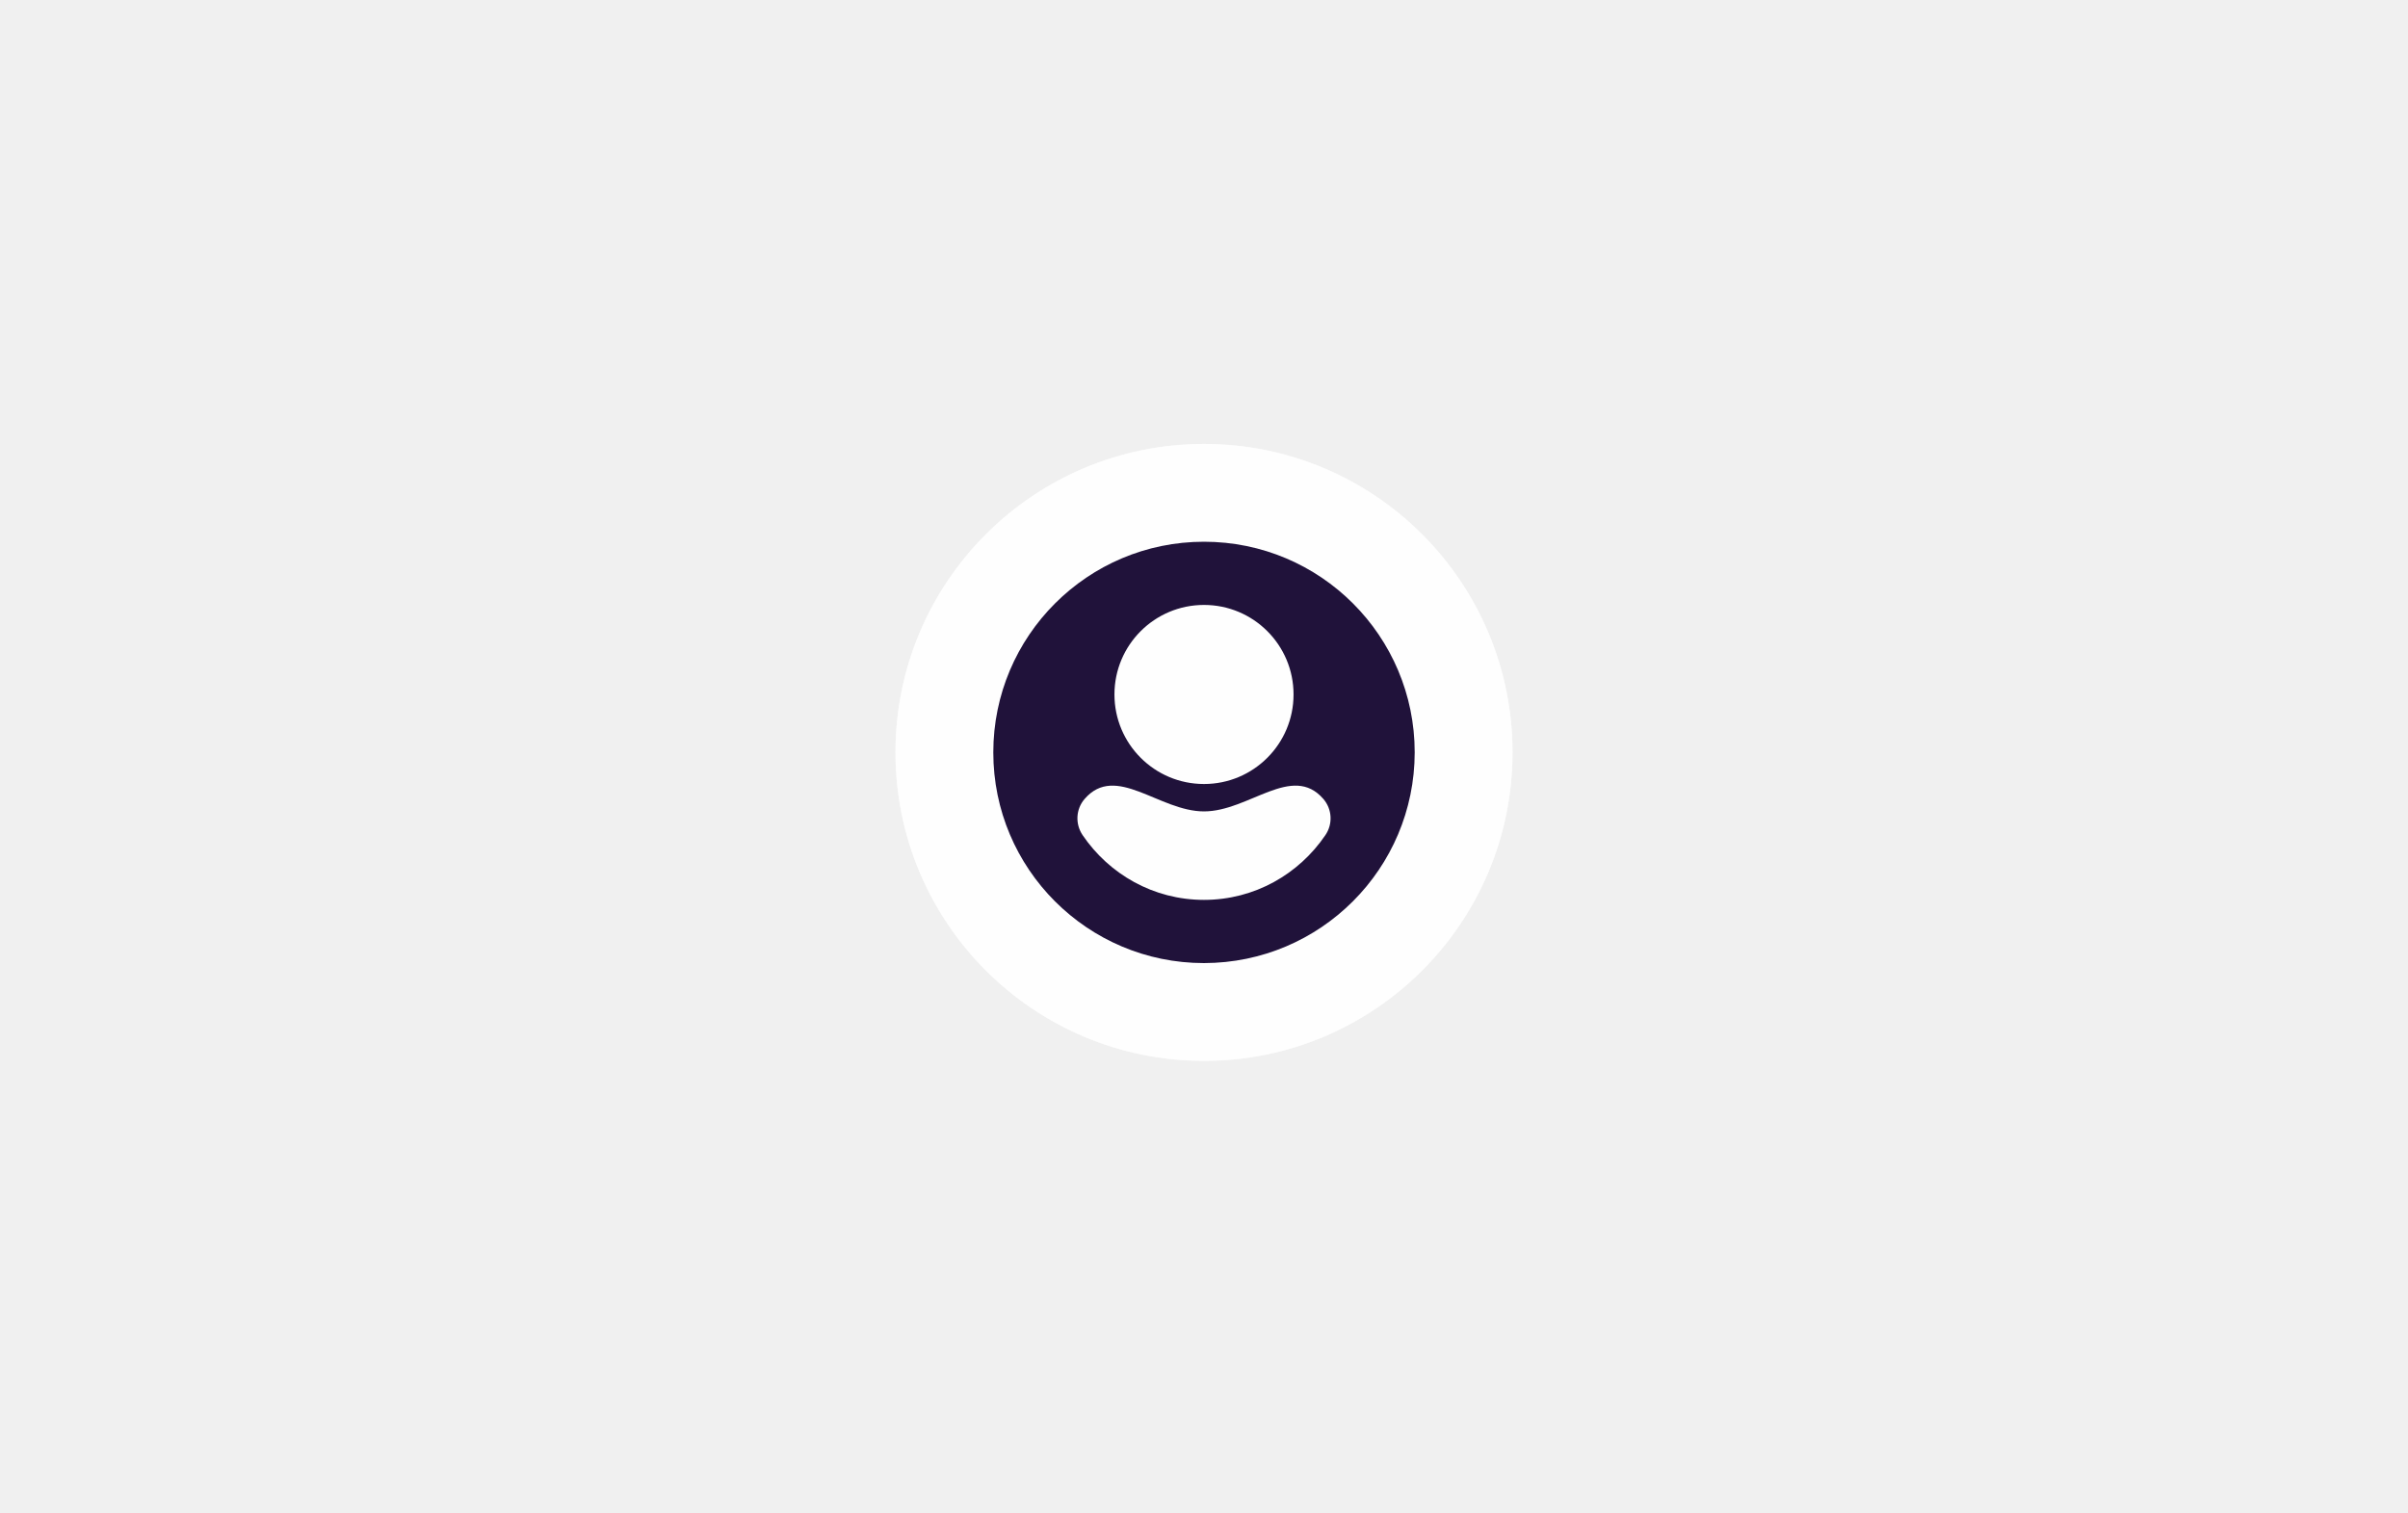
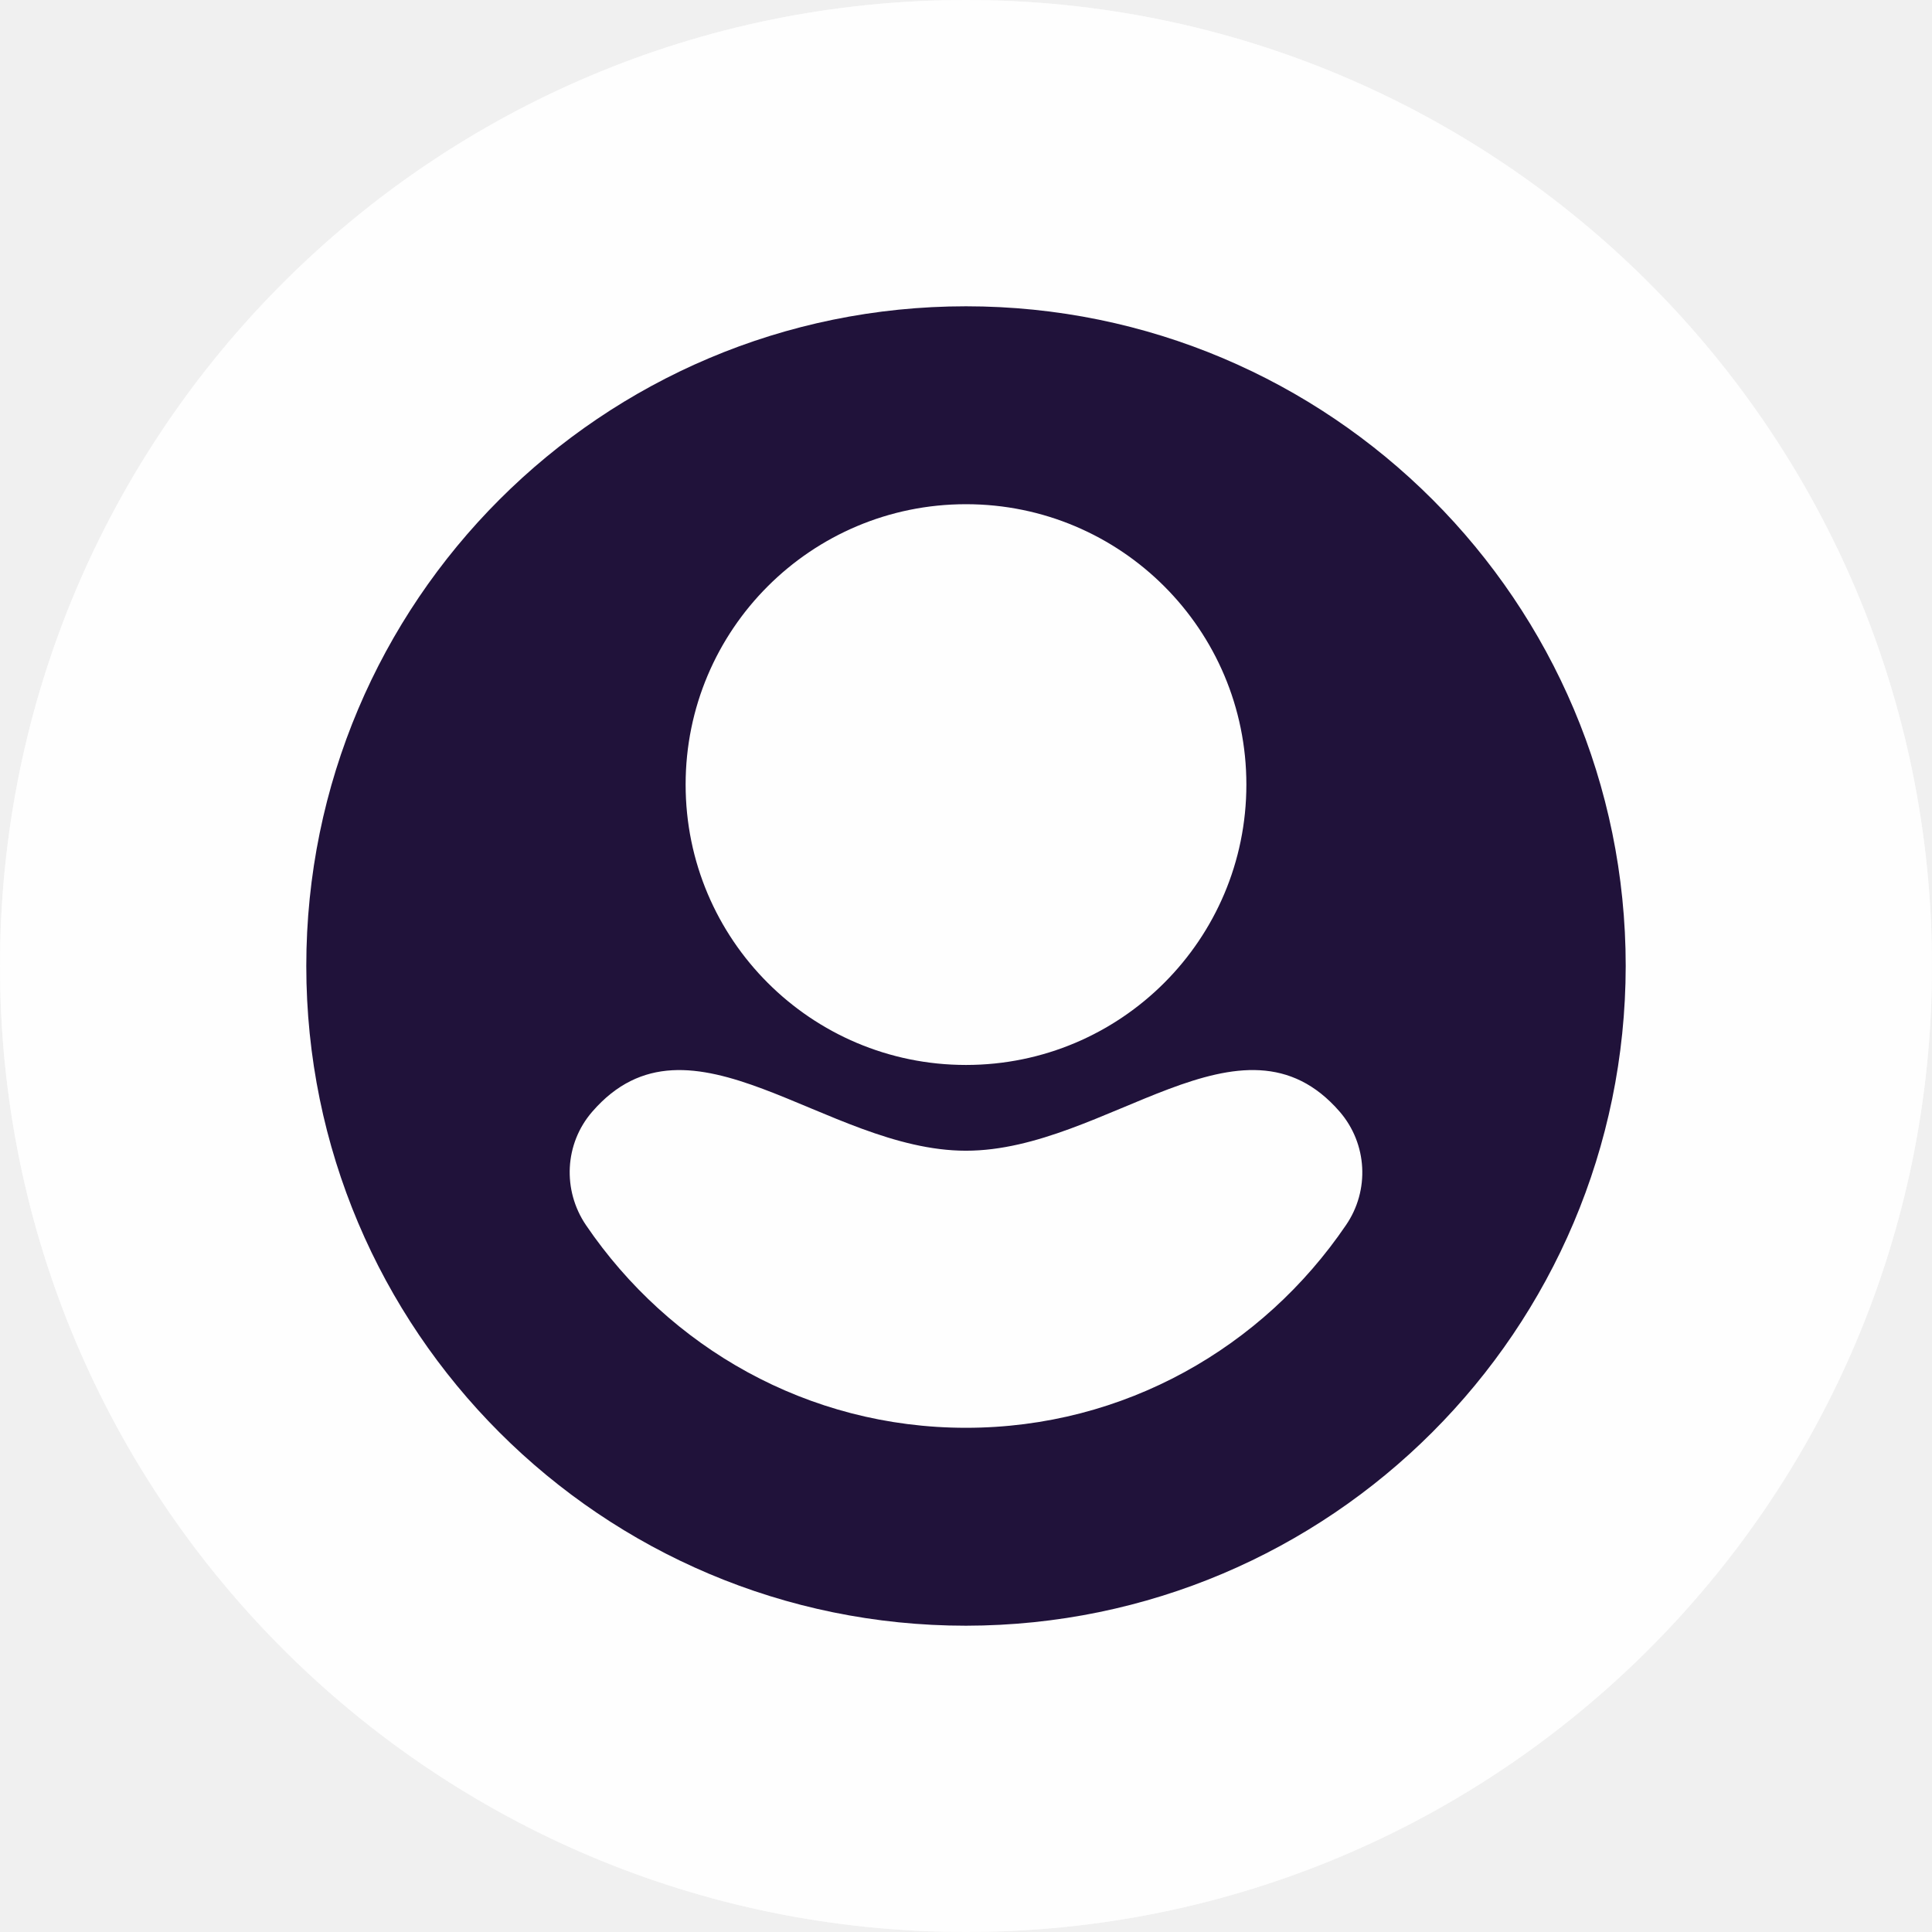
- <svg xmlns="http://www.w3.org/2000/svg" width="320" height="201">
-   <g fill="none" fill-rule="evenodd">
-     <circle cx="41" cy="41" r="41" fill="#FFF" fill-opacity=".7" transform="translate(119 59)" />
-     <circle cx="160" cy="100" r="41" fill="#FFF" fill-opacity=".7" />
-     <path fill="#20123A" d="M160 128c-15.464 0-28-12.536-28-28s12.536-28 28-28 28 12.536 28 28c-.017 15.457-12.543 27.983-28 28zm15.863-21.814c-4.147-4.787-9.89 1.654-15.864 1.654-5.97 0-11.717-6.44-15.864-1.654-1.176 1.356-1.27 3.332-.263 4.814 3.517 5.174 9.397 8.6 16.127 8.6 6.73 0 12.61-3.426 16.127-8.6a3.947 3.947 0 00-.263-4.814zM160 104.2c6.573 0 11.9-5.327 11.9-11.9s-5.327-11.9-11.9-11.9-11.9 5.327-11.9 11.9 5.327 11.9 11.9 11.9z" />
+ <svg xmlns="http://www.w3.org/2000/svg" height="82" width="82">
+   <g transform="translate(-119 -59)" fill="none" fill-rule="evenodd">
+     <circle transform="translate(119 59)" r="41" cy="41" cx="41" fill="#fff" fill-opacity=".7" />
+     <circle r="41" cy="100" cx="160" fill="#fff" fill-opacity=".7" />
+     <path d="M160 128c-15.464 0-28-12.536-28-28s12.536-28 28-28 28 12.536 28 28c-.017 15.457-12.543 27.983-28 28zm15.863-21.814c-4.147-4.787-9.89 1.654-15.864 1.654-5.97 0-11.717-6.44-15.864-1.654-1.176 1.356-1.27 3.332-.263 4.814 3.517 5.174 9.397 8.6 16.127 8.6 6.73 0 12.61-3.426 16.127-8.6a3.947 3.947 0 0 0-.263-4.814zM160 104.2c6.573 0 11.9-5.327 11.9-11.9s-5.327-11.9-11.9-11.9-11.9 5.327-11.9 11.9 5.327 11.9 11.9 11.9z" fill="#20123a" />
  </g>
</svg>
